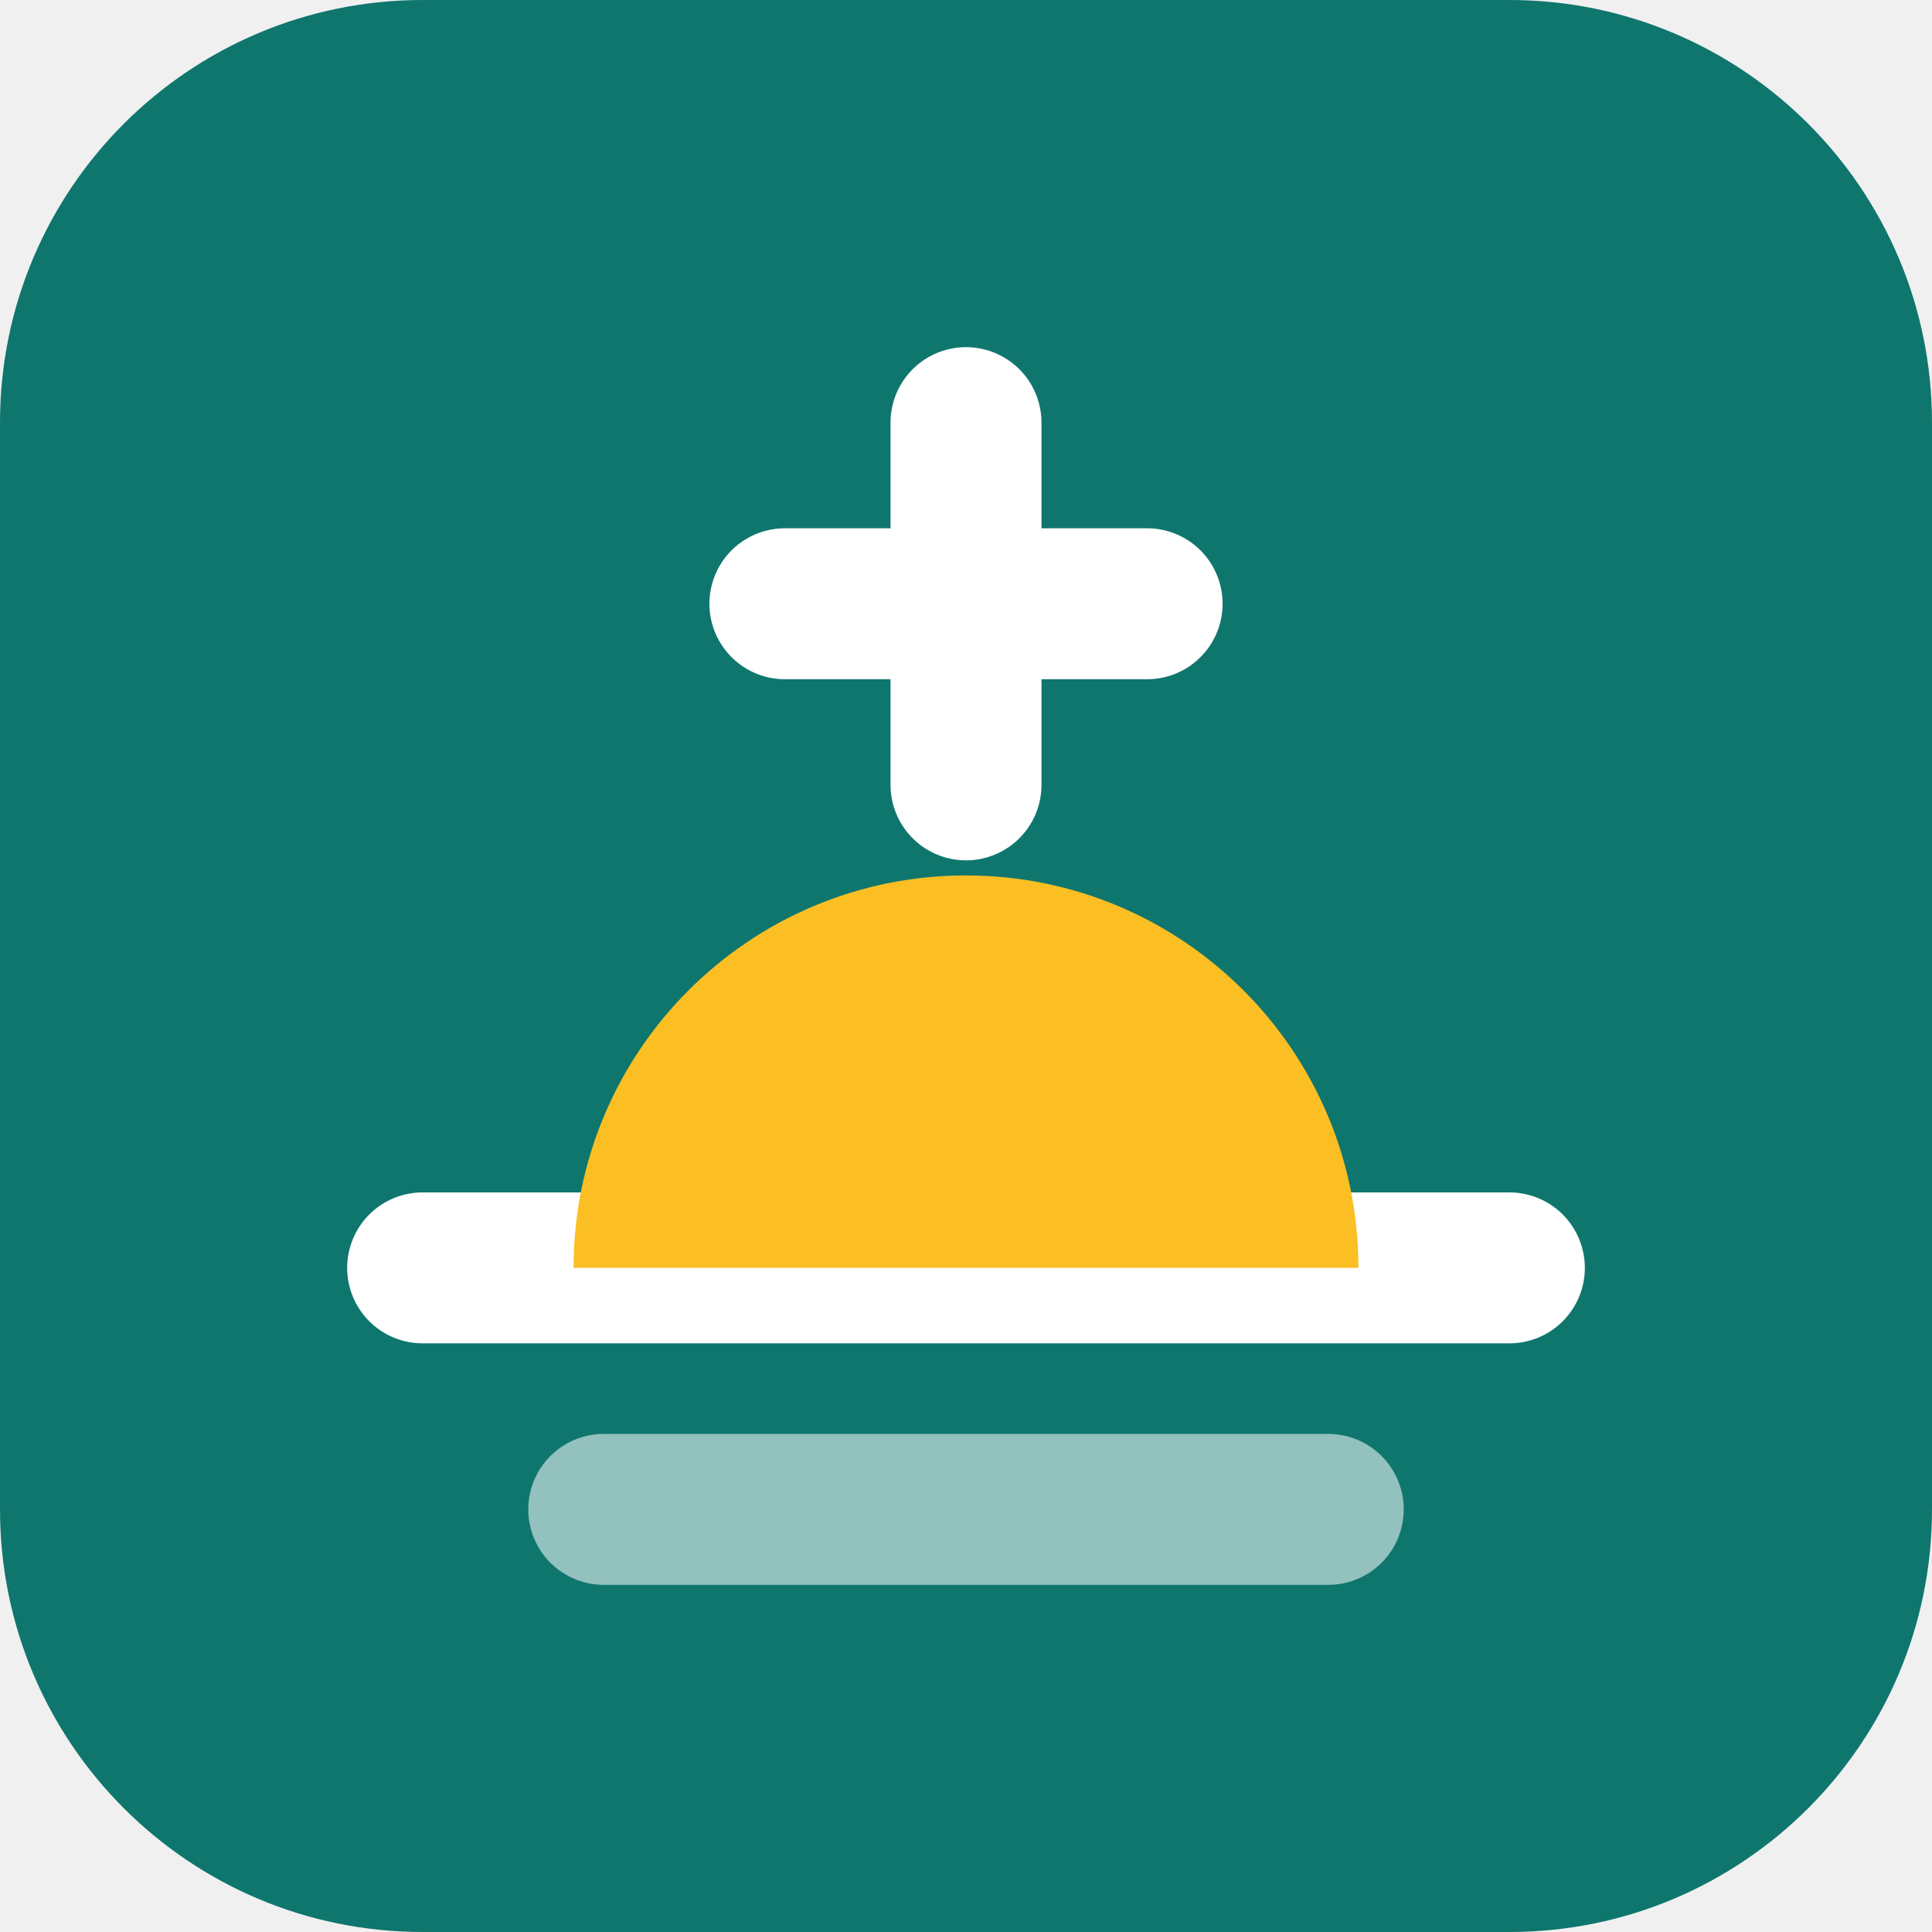
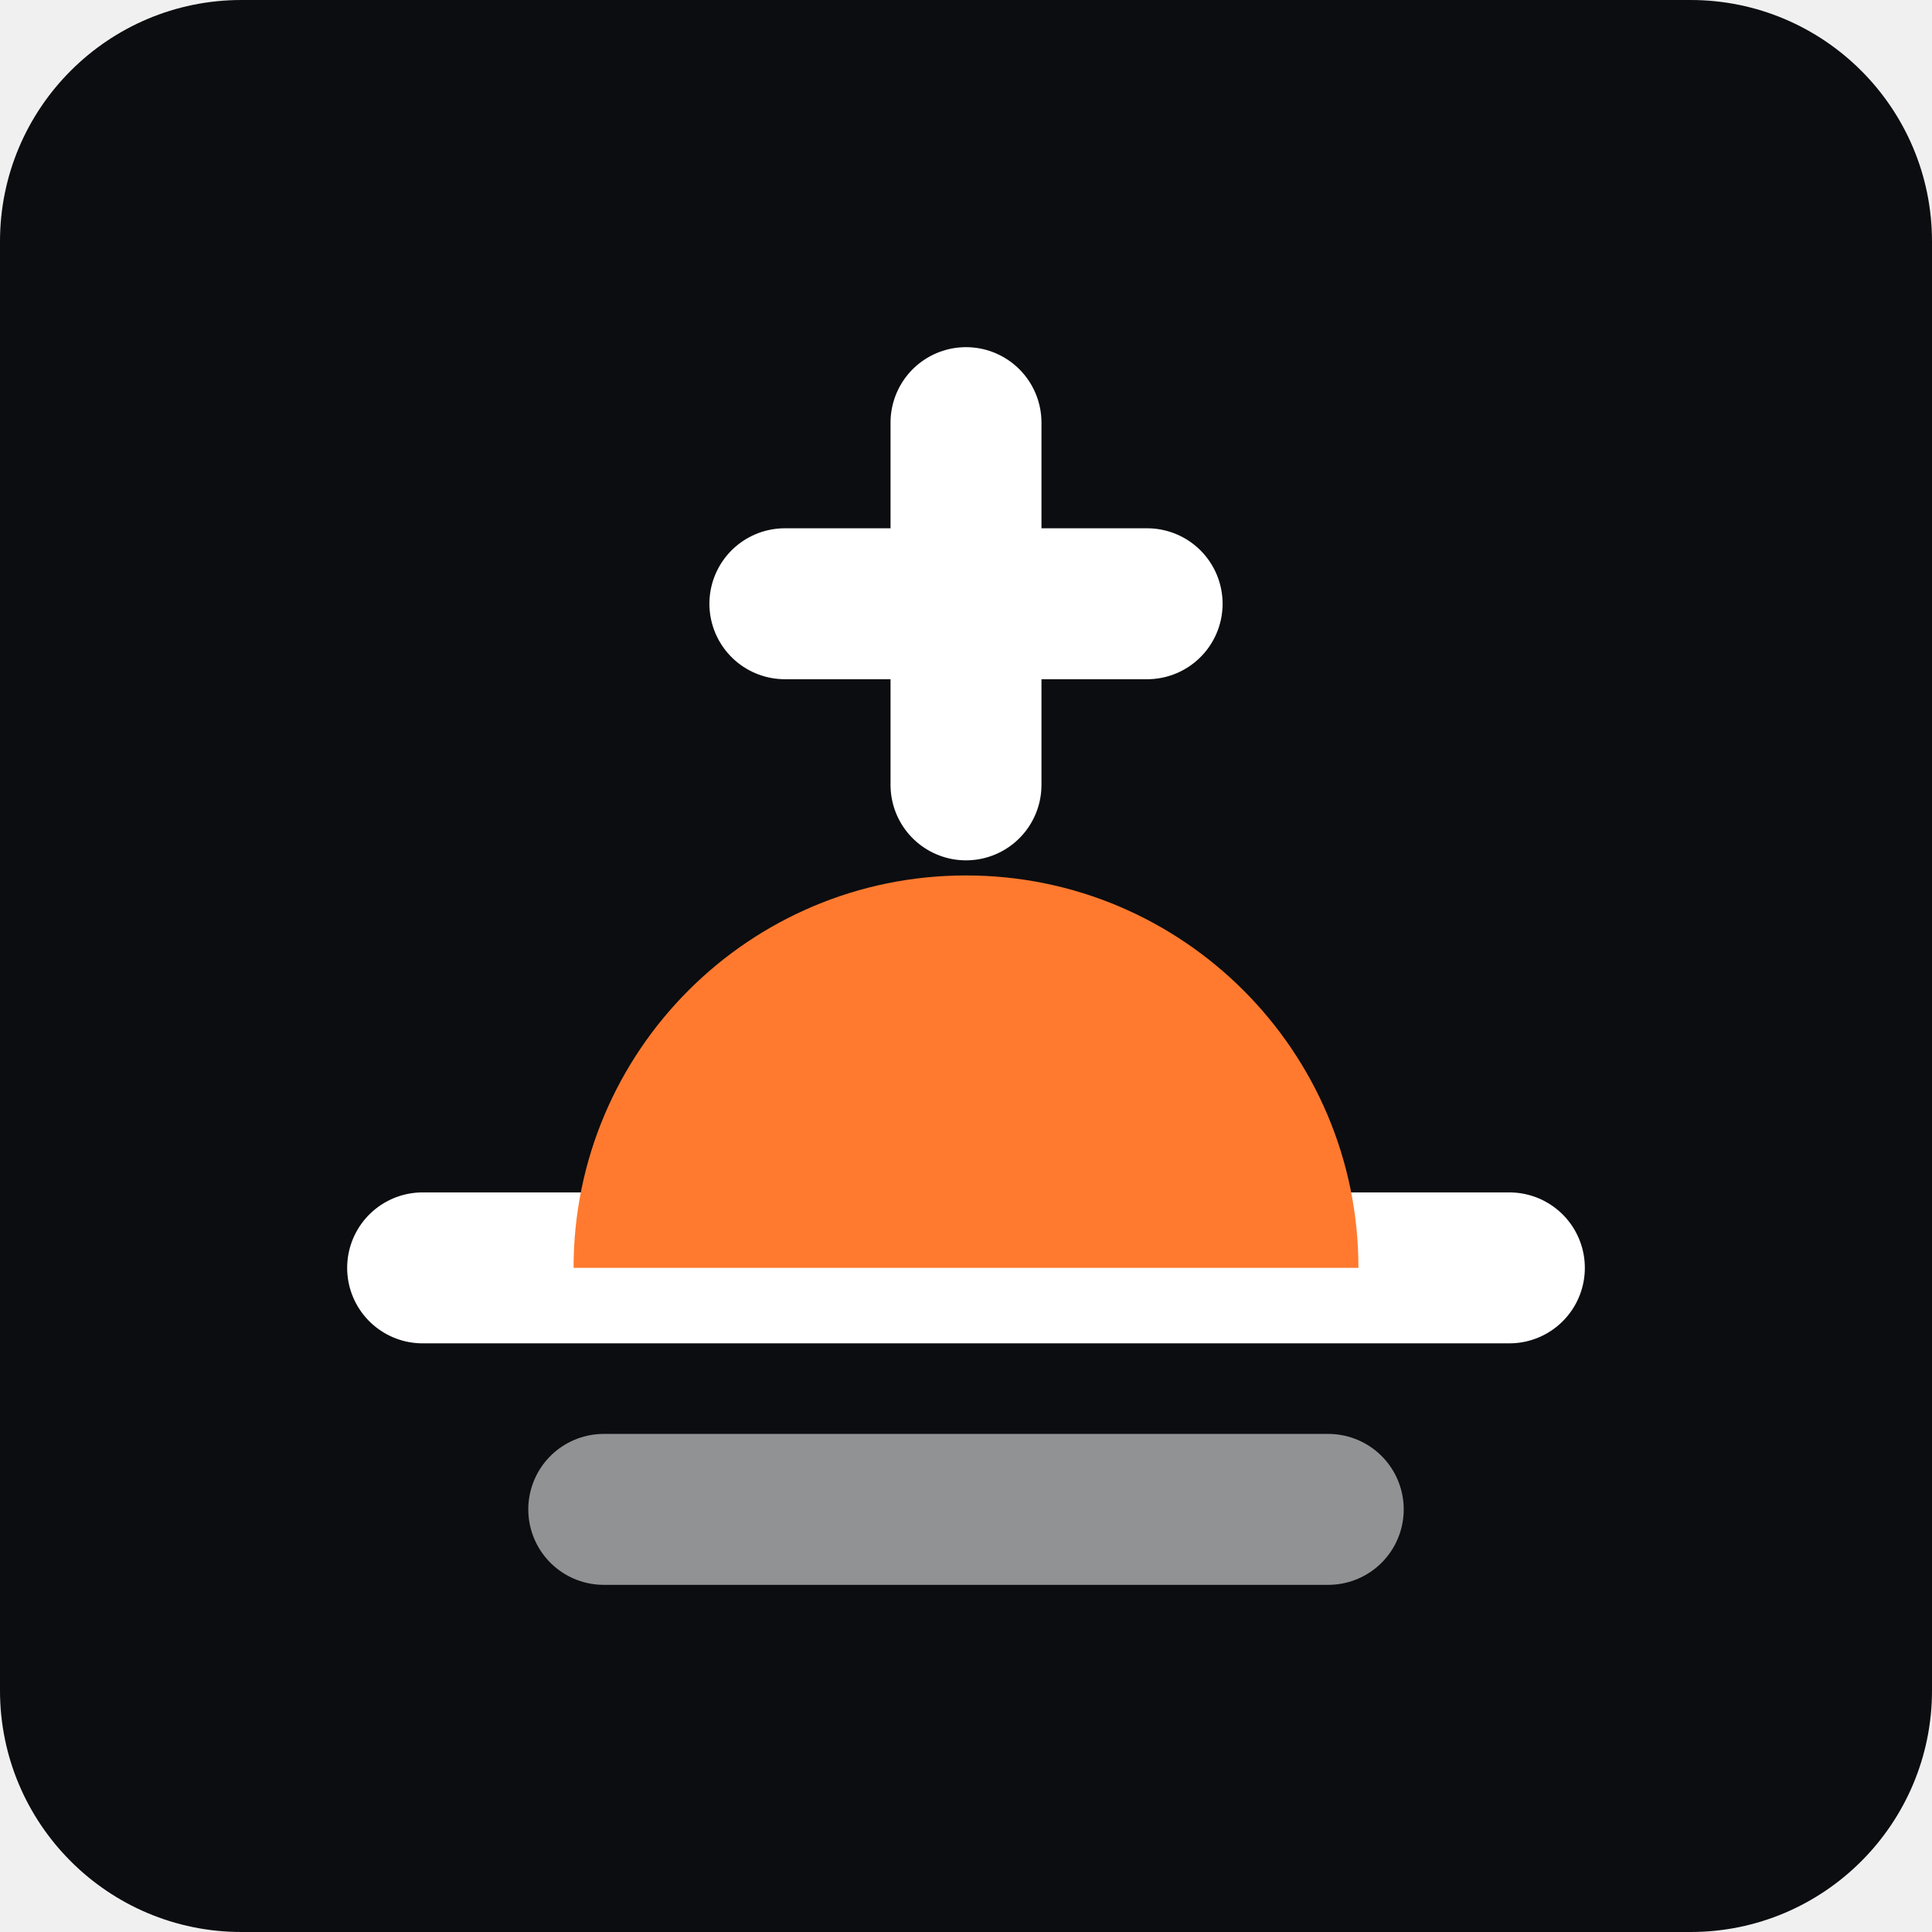
<svg xmlns="http://www.w3.org/2000/svg" viewBox="0 0 64 64">
-   <style>
-         .tile { fill: #0f766e; }
-         @media (prefers-color-scheme: dark) { .tile { fill: #0d9488; } }
-     </style>
-   <rect class="tile" width="64" height="64" rx="14" />
+   <rect width="64" height="64" rx="8" fill="#0b0d10" />
  <path d="M14 42h36M32 14v12M26 20h12" fill="none" stroke="#fff" stroke-width="5" stroke-linecap="round" />
-   <path d="M19 42a13 13 0 0 1 26 0Z" fill="#fbbf24" />
+   <path d="M19 42a13 13 0 0 1 26 0Z" fill="#ff7a2f" />
  <path d="M20 50h24" stroke="#fff" stroke-width="5" stroke-linecap="round" opacity=".55" />
</svg>
